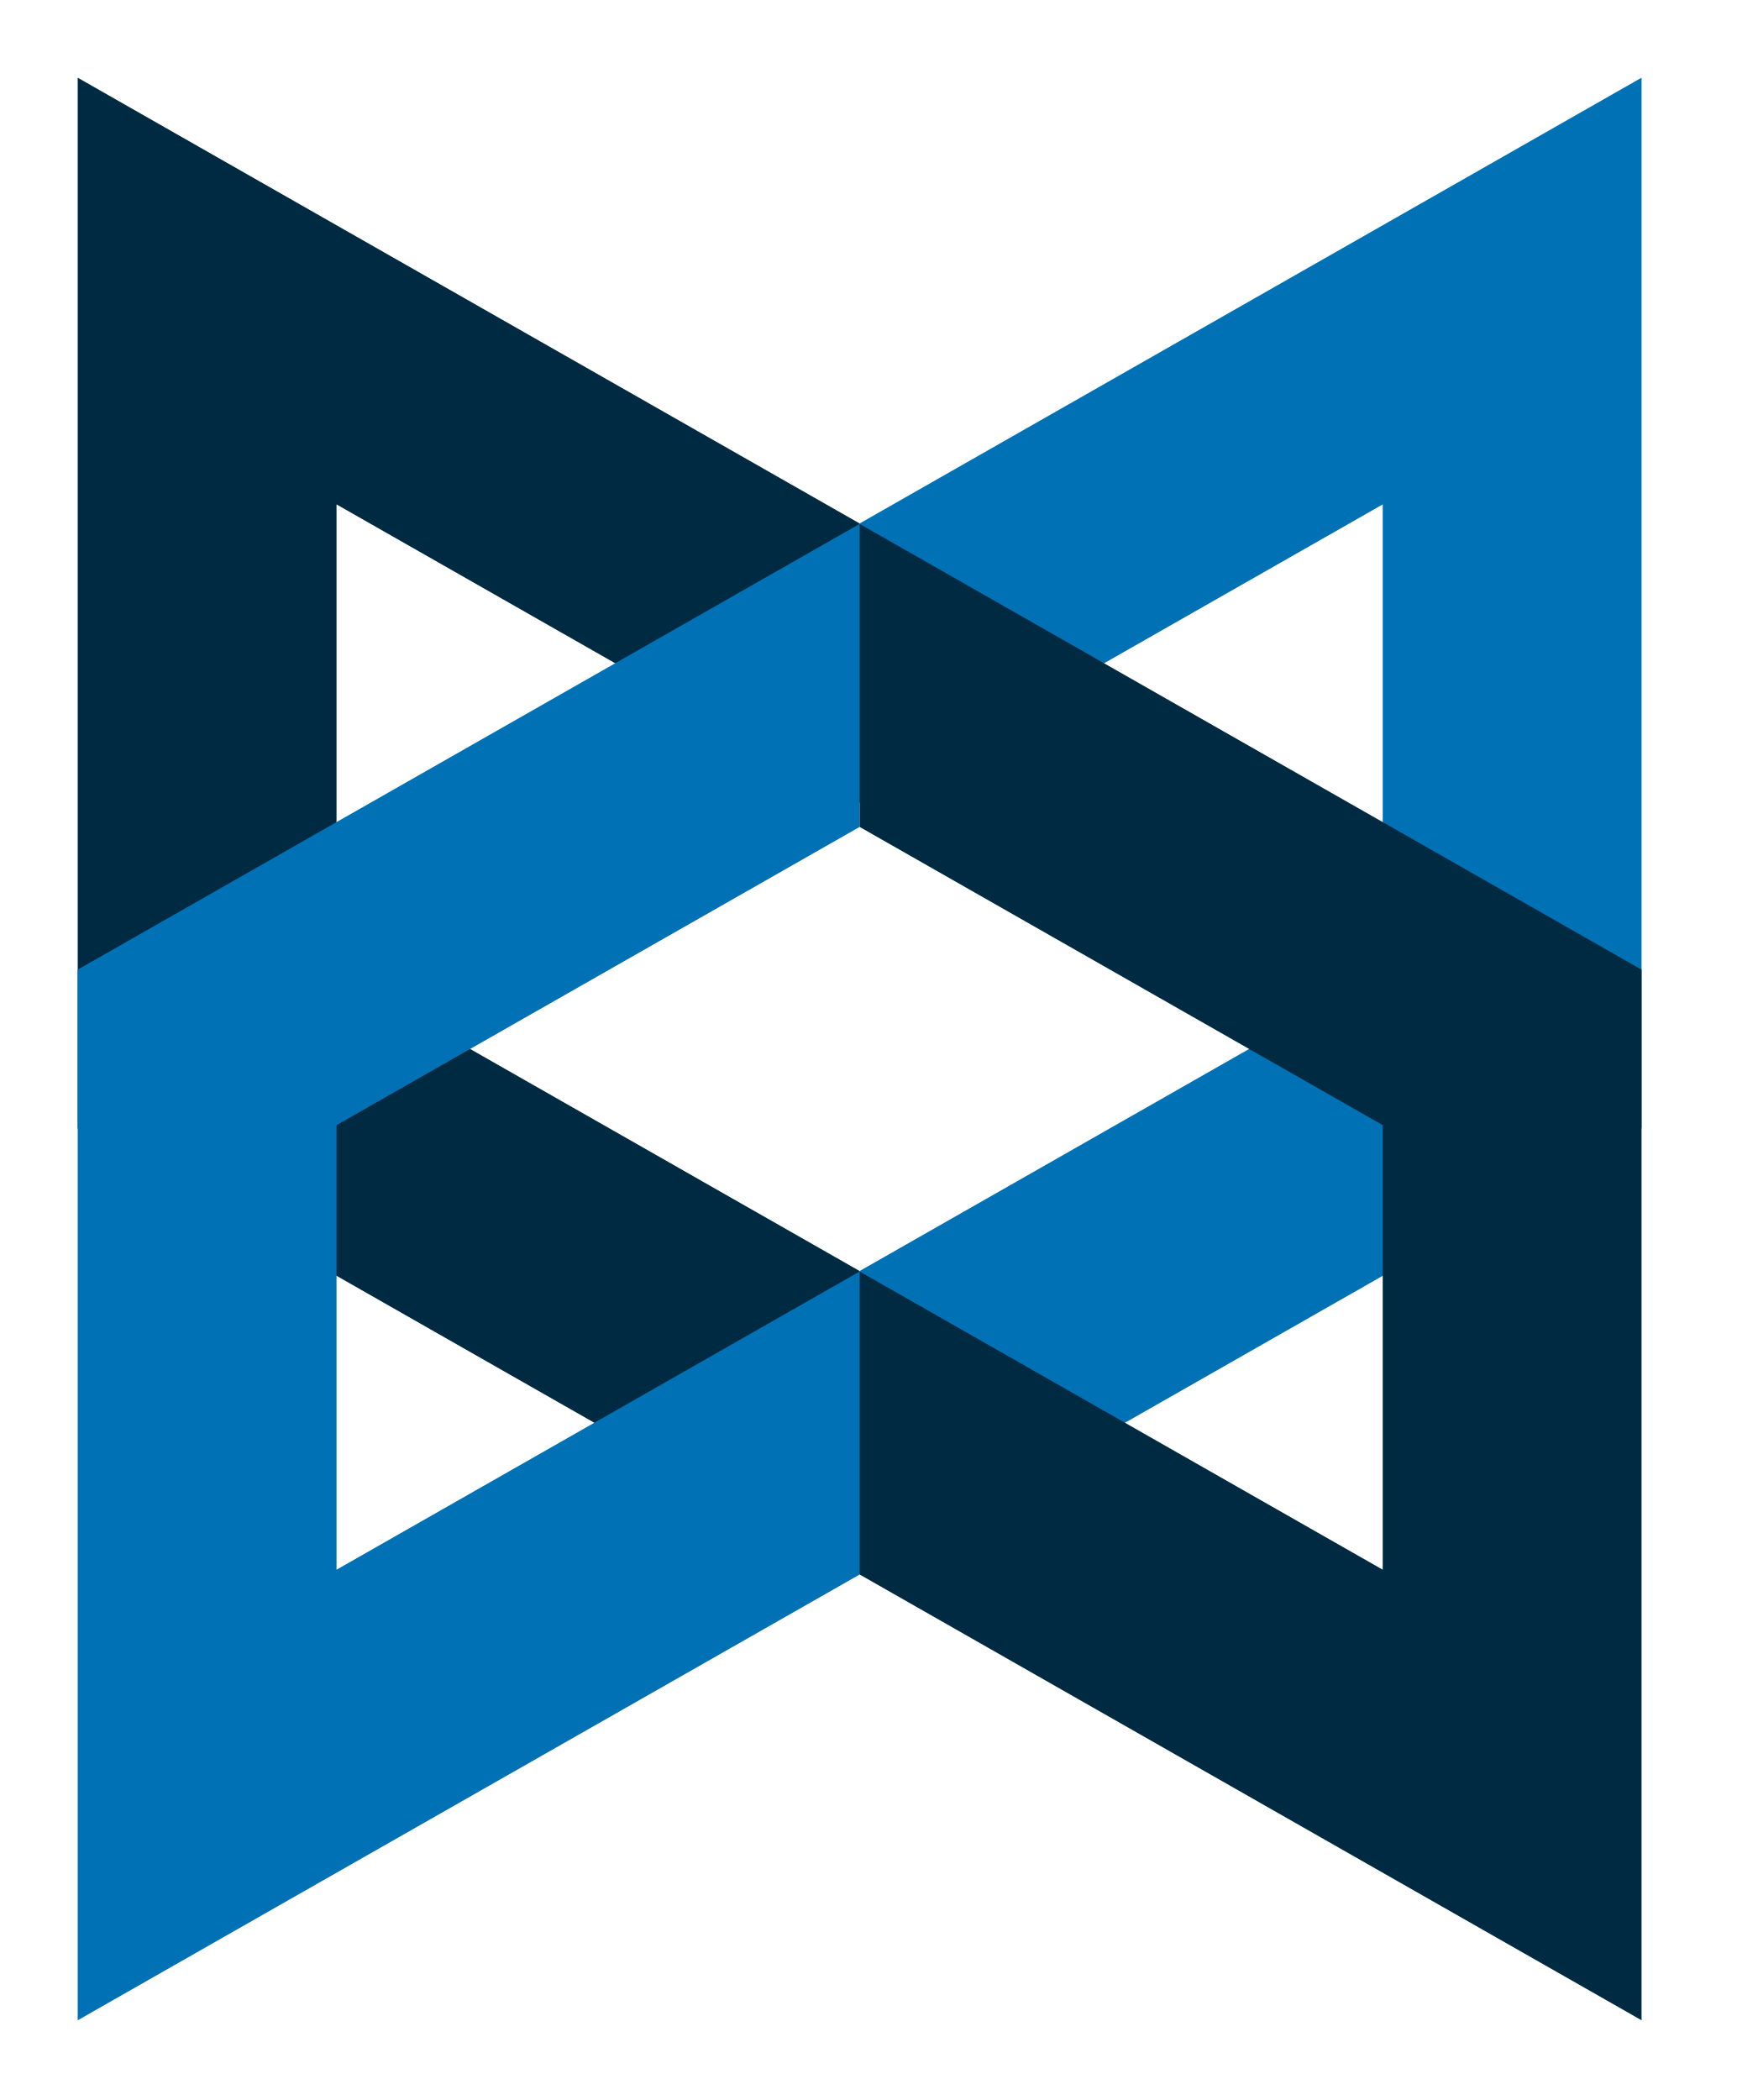
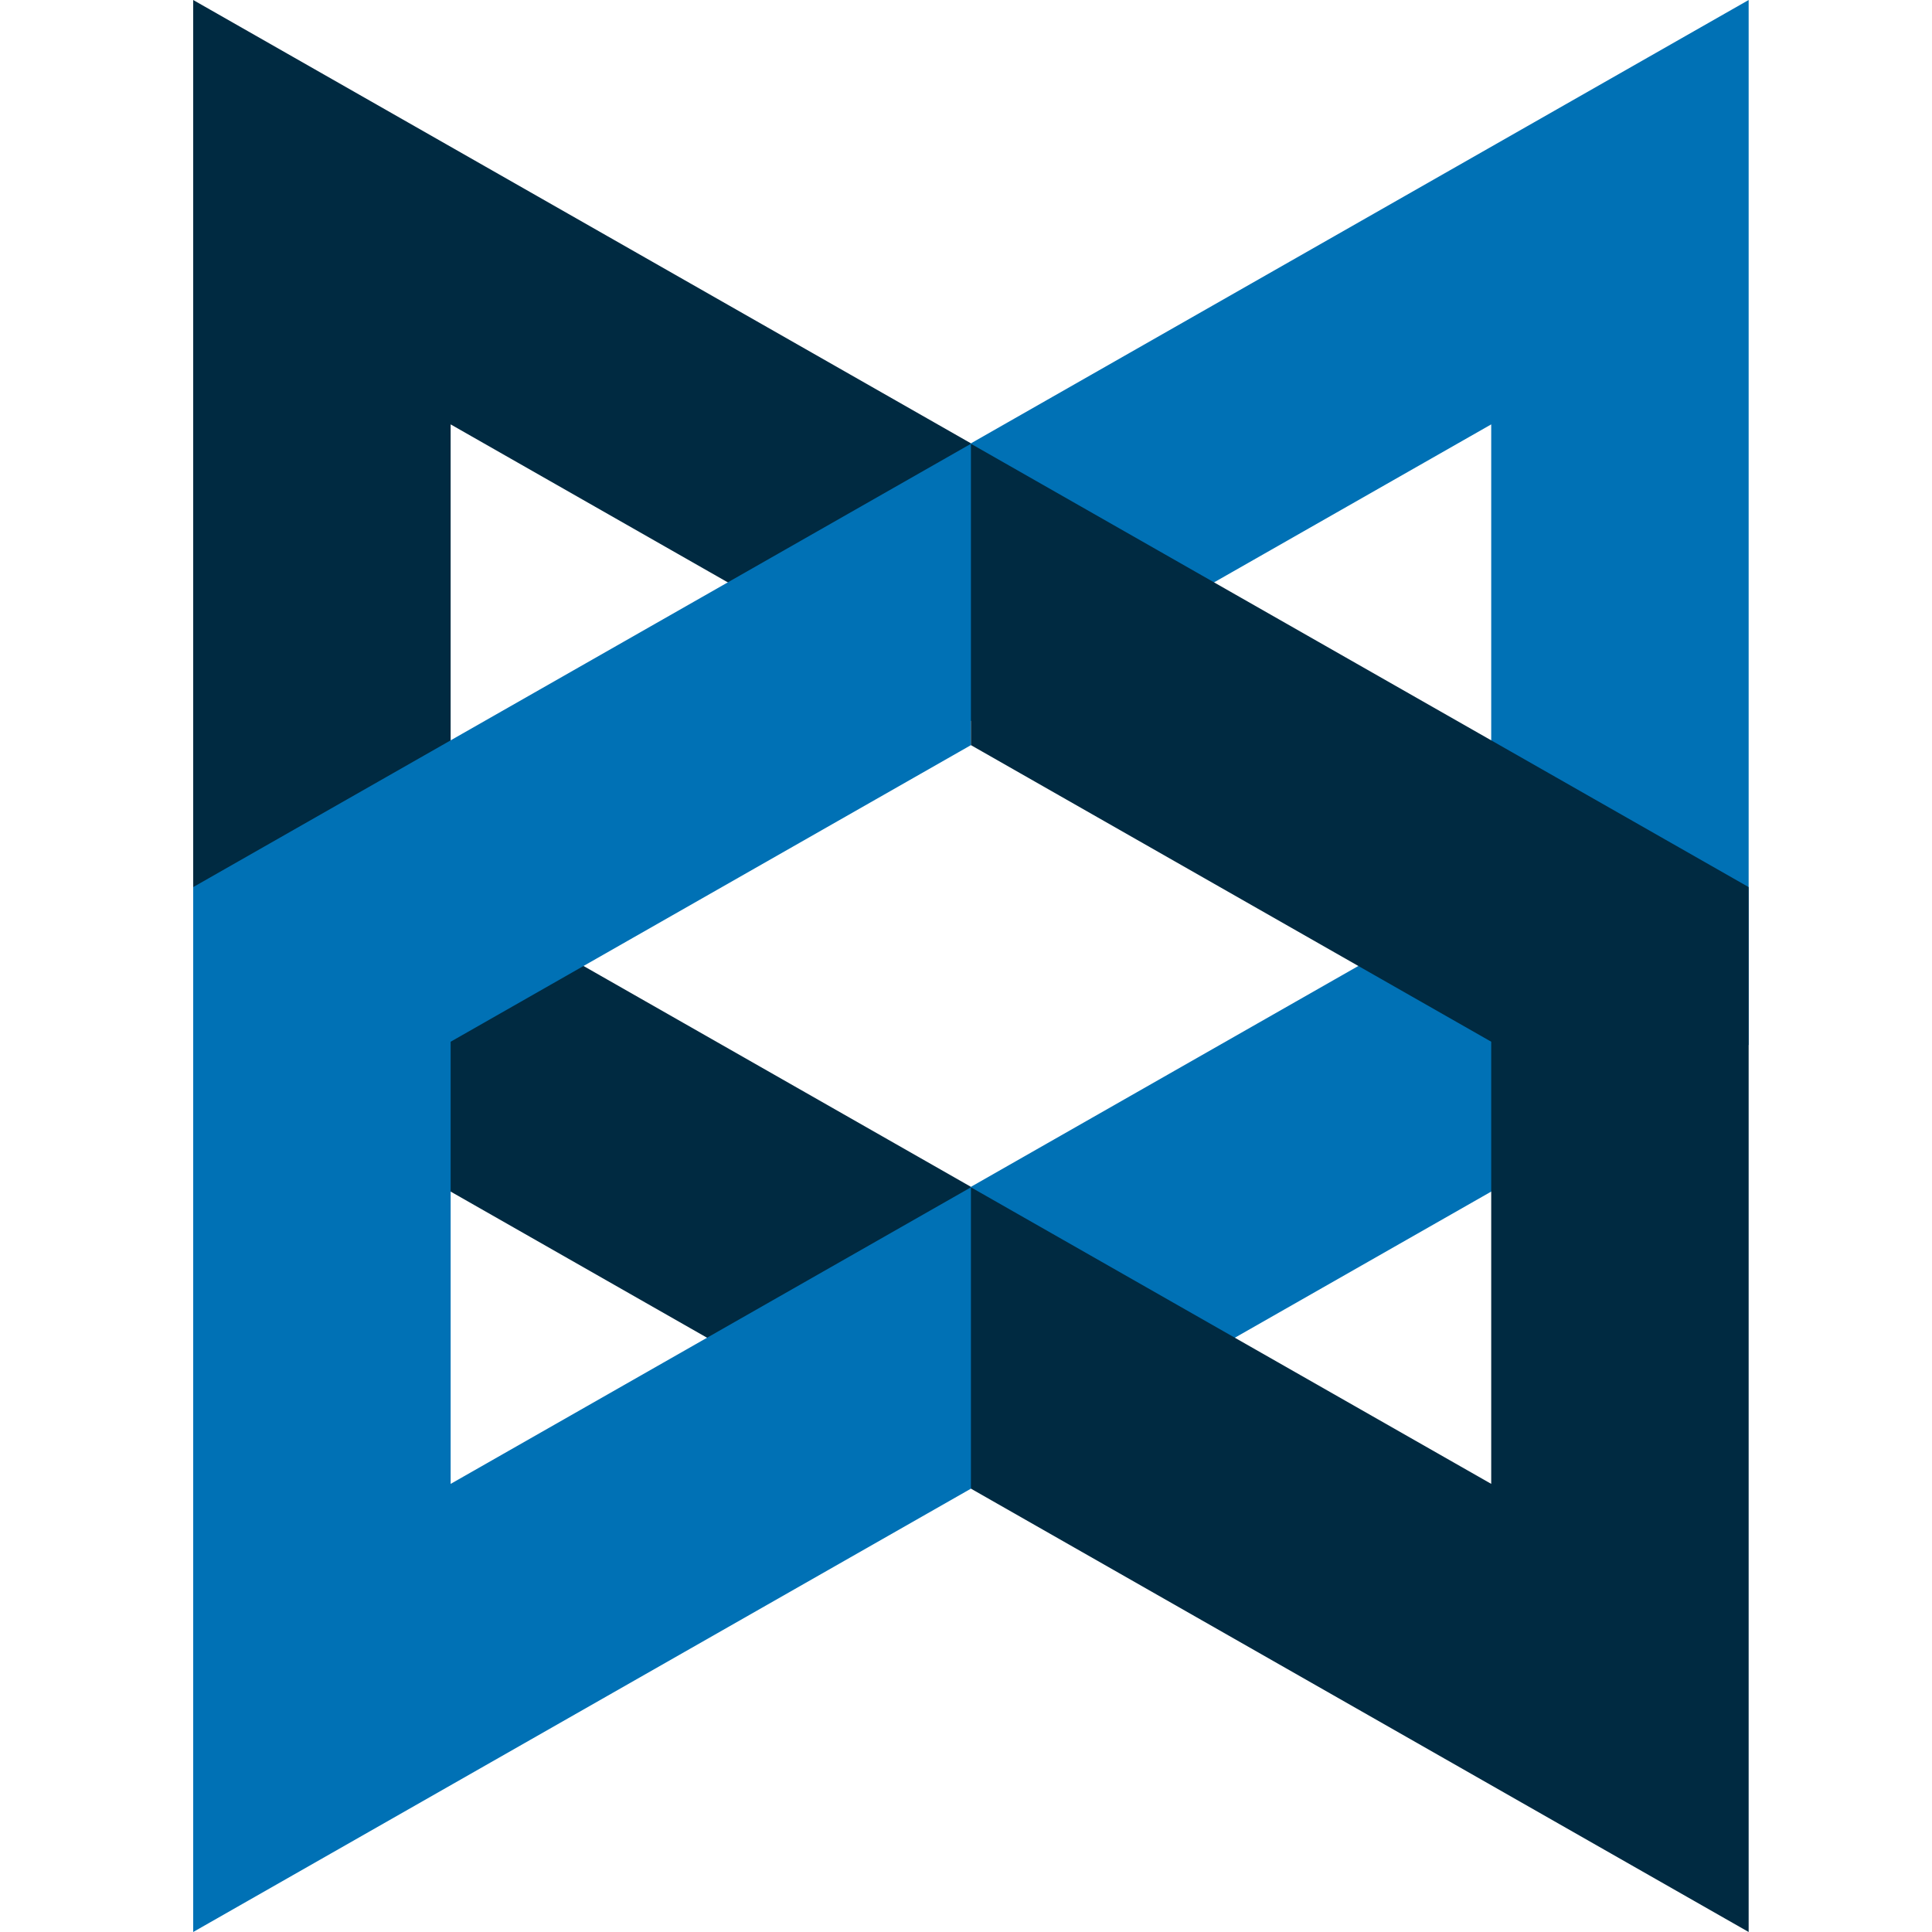
- <svg xmlns="http://www.w3.org/2000/svg" fill="none" viewBox="6 -4 89.415 108.104">
+ <svg xmlns="http://www.w3.org/2000/svg" fill="none" viewBox="0 0 100 100">
  <path fill="#002A41" d="M10 0v54.08l40.255 22.947V61.43l-26.93-15.352V21.966l26.93 15.351v-14.37z" />
  <path fill="#0071B5" d="M90.51 0v54.08L50.255 77.028V61.43l26.93-15.352V21.966l-26.93 15.351v-14.37zM10 100V45.916L50.255 22.97v15.598L23.325 53.92v22.886l26.93-15.351v15.598z" />
  <path fill="#002A41" d="M90.51 100V45.916L50.255 22.97v15.598l26.93 15.351v22.886l-26.93-15.351v15.598z" />
</svg>
